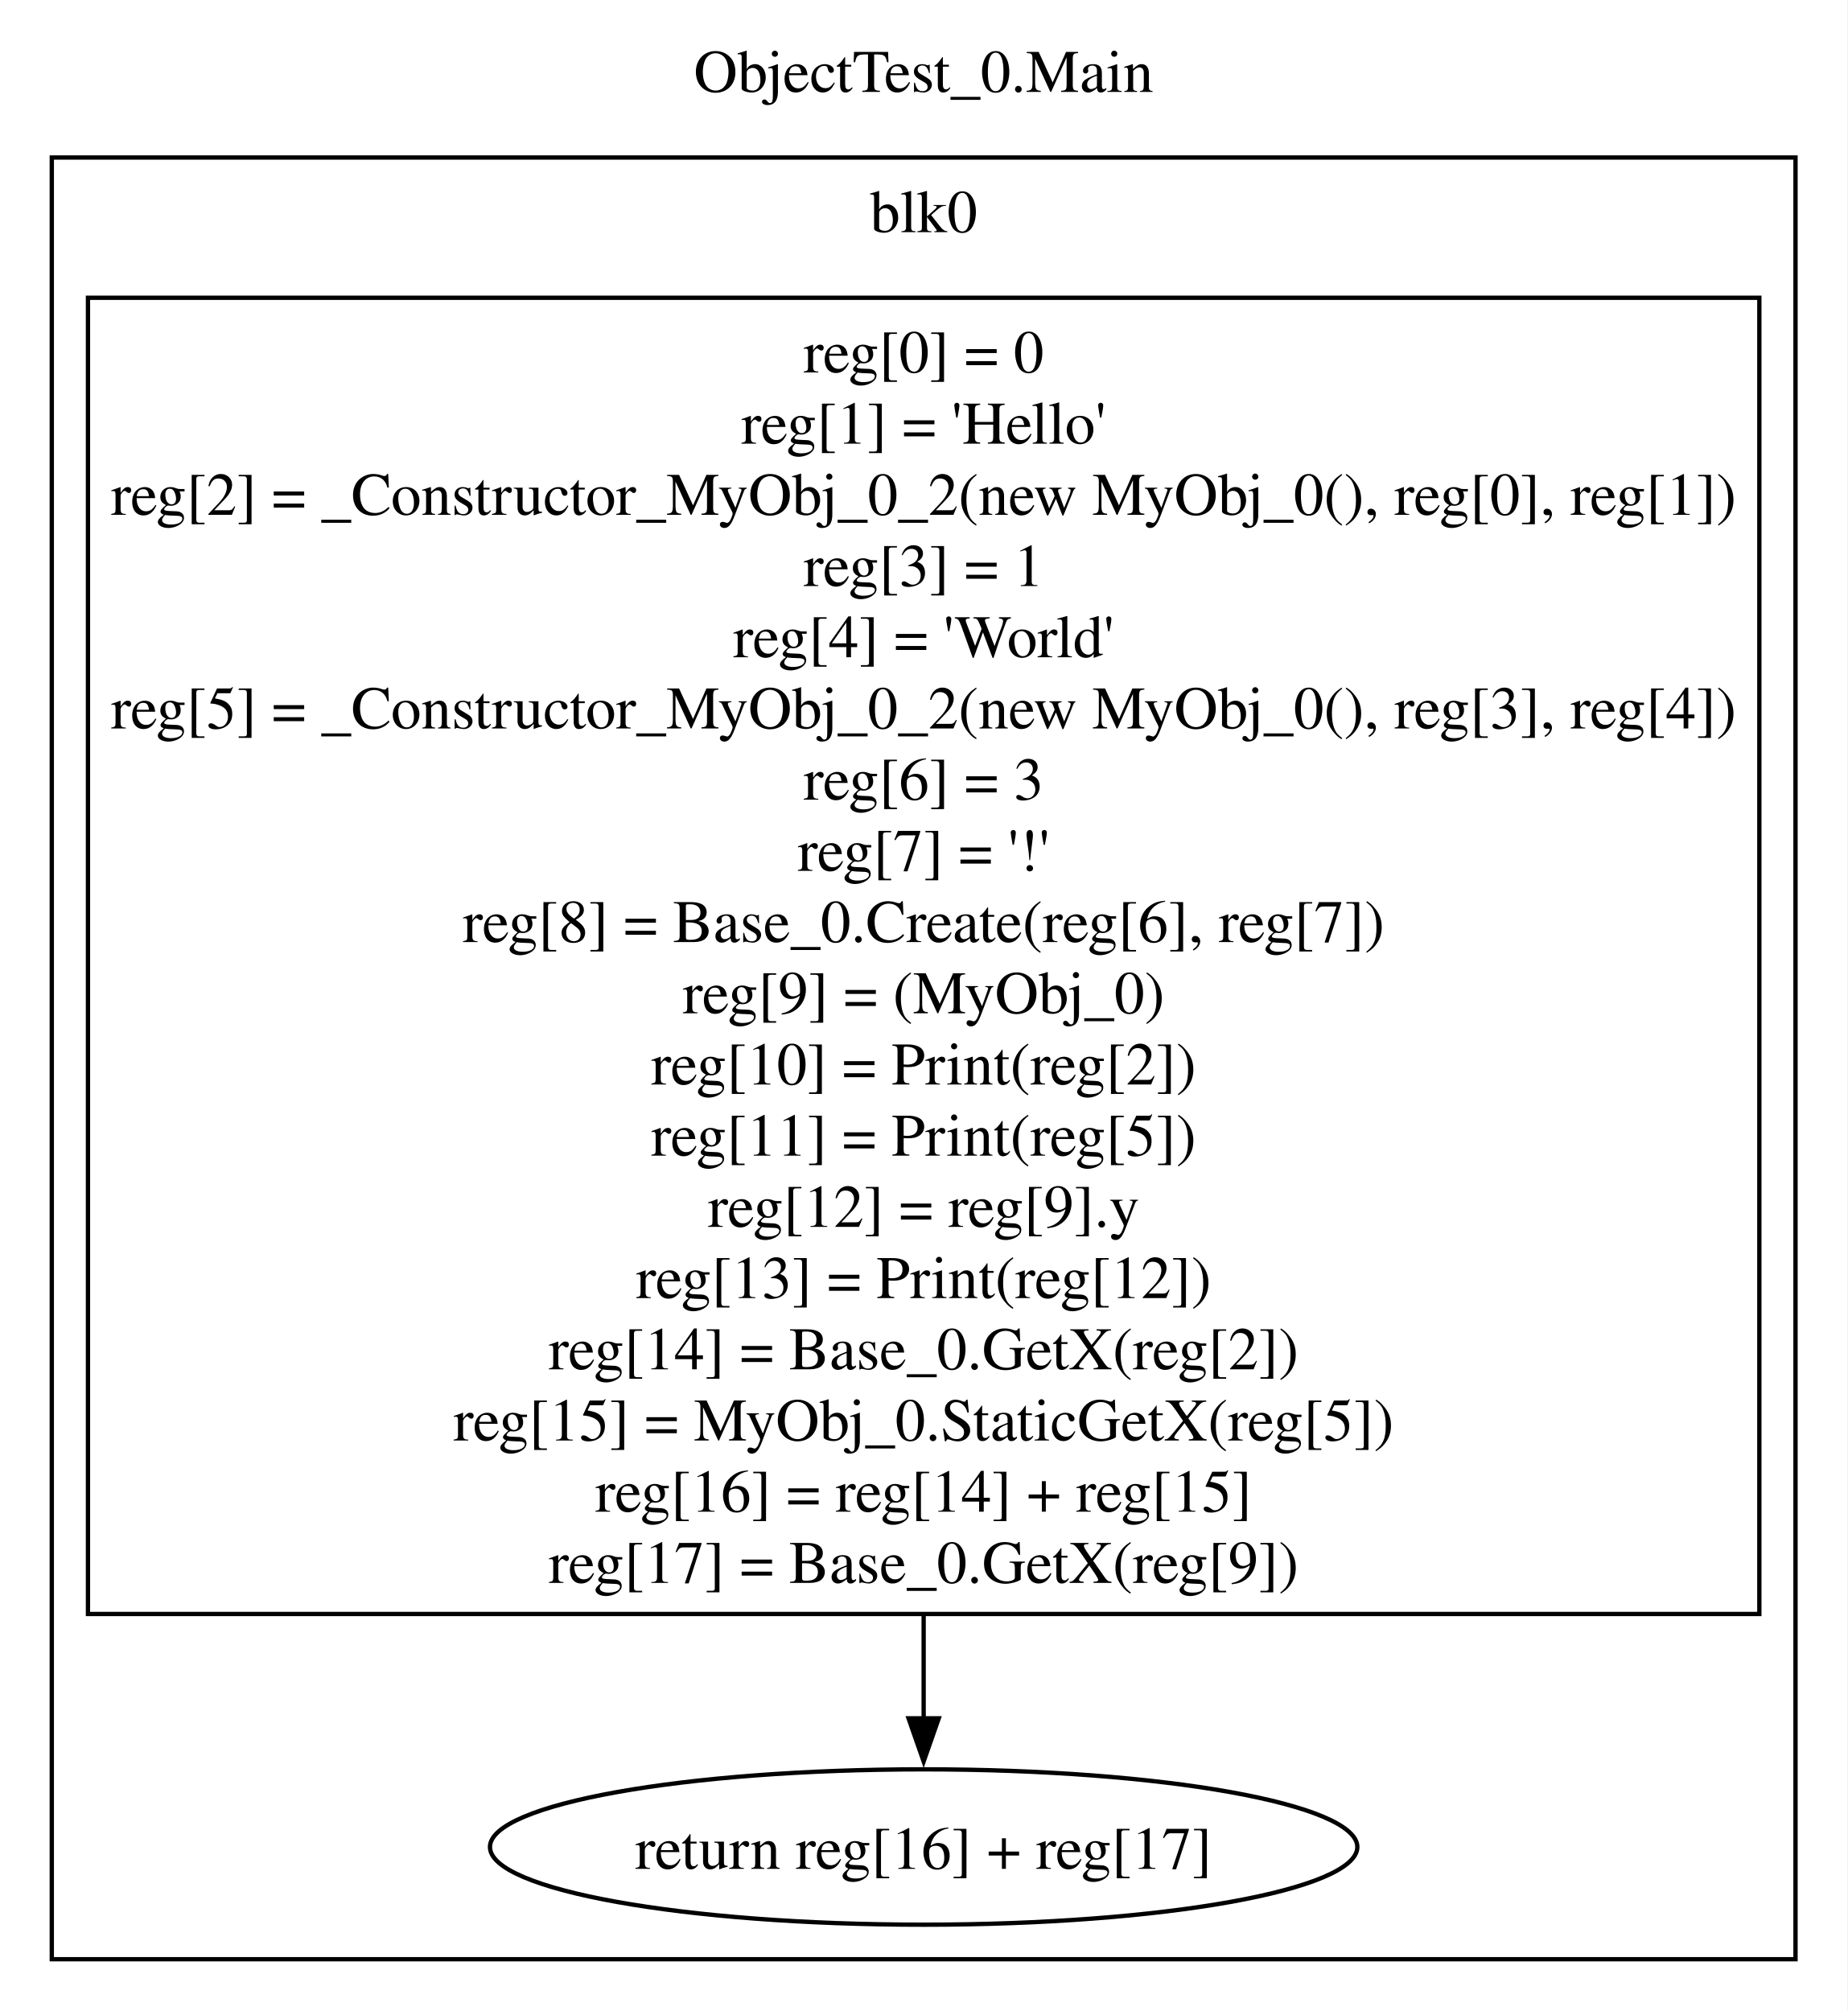
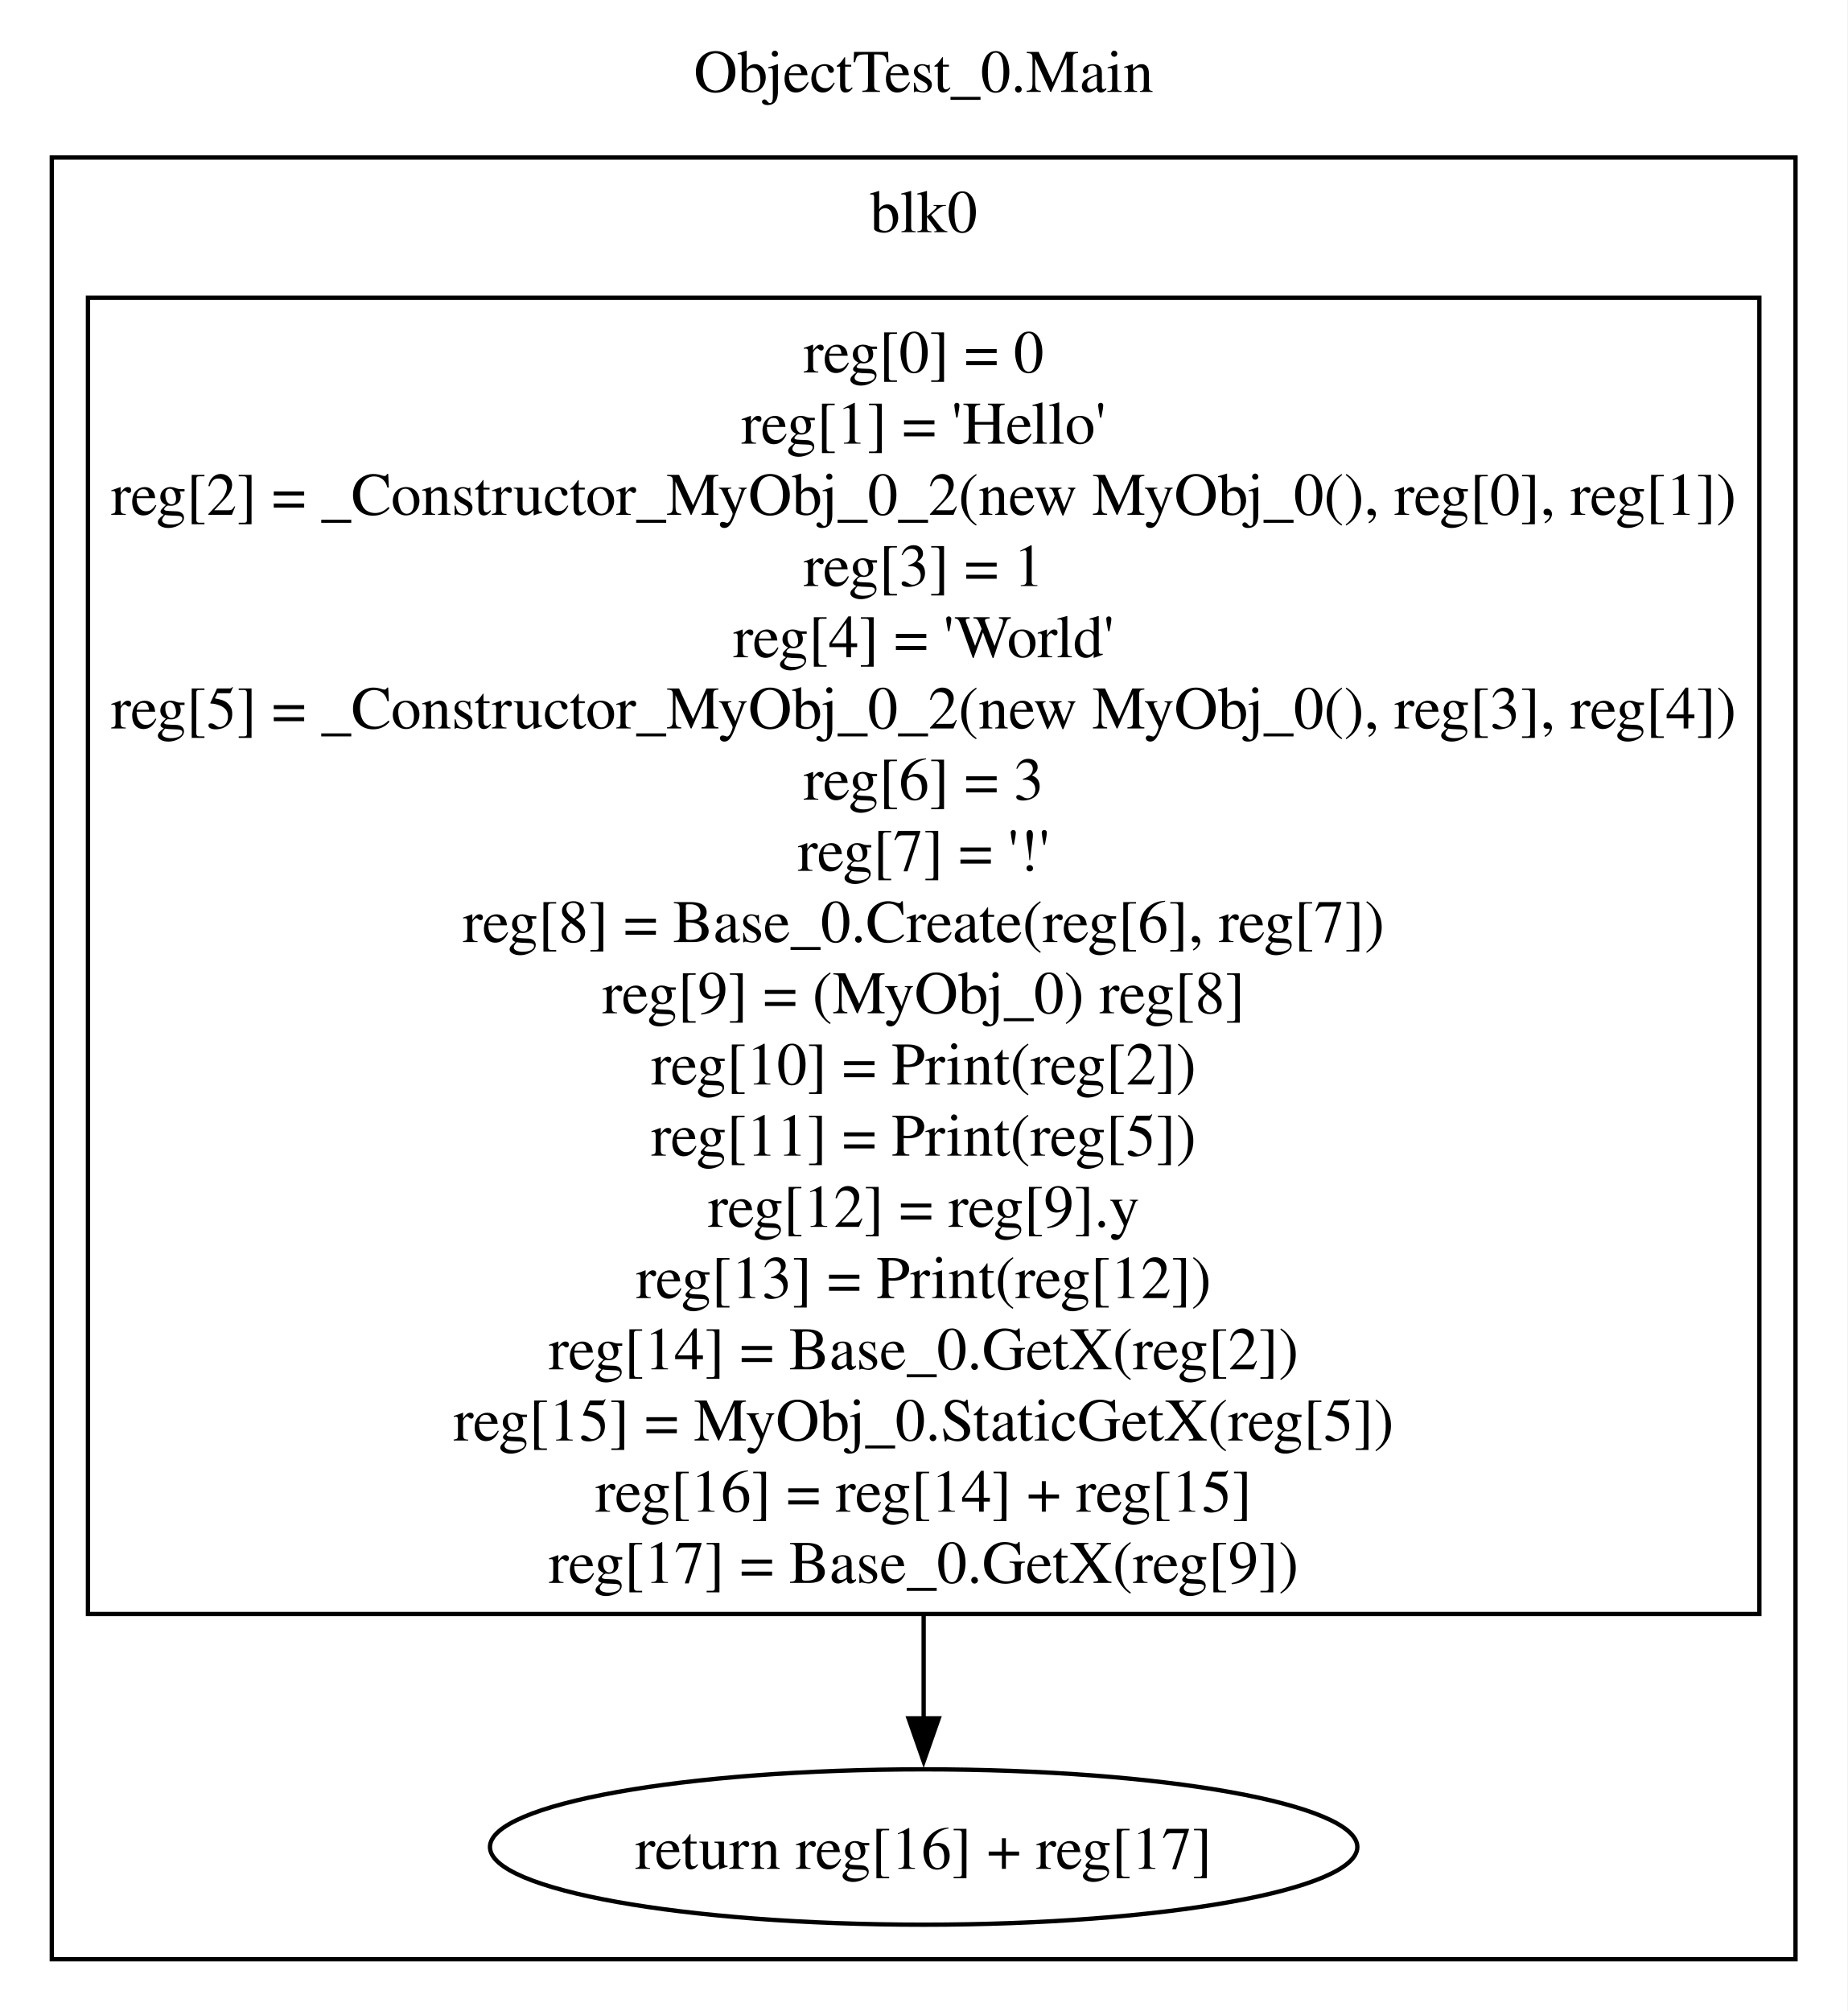
<svg xmlns="http://www.w3.org/2000/svg" width="428pt" height="466pt" viewBox="0.00 0.00 428.00 466.00">
  <g id="graph0" class="graph" transform="scale(1 1) rotate(0) translate(4 462)">
    <polygon fill="white" stroke="none" points="-4,4 -4,-462 424,-462 424,4 -4,4" />
    <text text-anchor="middle" x="210" y="-440.7" font-family="Times,serif" font-size="14.00">ObjectTest_0.Main</text>
    <g id="clust1" class="cluster">
      <polygon fill="none" stroke="black" points="8,-8 8,-425.5 412,-425.5 412,-8 8,-8" />
      <text text-anchor="middle" x="210" y="-408.2" font-family="Times,serif" font-size="14.00">blk0</text>
    </g>
    <g id="node1" class="node">
      <polygon fill="none" stroke="black" points="403.62,-393 16.38,-393 16.38,-88 403.62,-88 403.62,-393" />
      <text text-anchor="middle" x="210" y="-375.7" font-family="Times,serif" font-size="14.00">reg[0] = 0</text>
      <text text-anchor="middle" x="210" y="-359.2" font-family="Times,serif" font-size="14.00">reg[1] = 'Hello'</text>
      <text text-anchor="middle" x="210" y="-342.7" font-family="Times,serif" font-size="14.00">reg[2] = _Constructor_MyObj_0_2(new MyObj_0(), reg[0], reg[1])</text>
      <text text-anchor="middle" x="210" y="-326.2" font-family="Times,serif" font-size="14.00">reg[3] = 1</text>
      <text text-anchor="middle" x="210" y="-309.7" font-family="Times,serif" font-size="14.00">reg[4] = 'World'</text>
      <text text-anchor="middle" x="210" y="-293.2" font-family="Times,serif" font-size="14.00">reg[5] = _Constructor_MyObj_0_2(new MyObj_0(), reg[3], reg[4])</text>
      <text text-anchor="middle" x="210" y="-276.7" font-family="Times,serif" font-size="14.00">reg[6] = 3</text>
      <text text-anchor="middle" x="210" y="-260.2" font-family="Times,serif" font-size="14.00">reg[7] = '!'</text>
      <text text-anchor="middle" x="210" y="-243.7" font-family="Times,serif" font-size="14.00">reg[8] = Base_0.Create(reg[6], reg[7])</text>
-       <text text-anchor="middle" x="210" y="-227.2" font-family="Times,serif" font-size="14.00">reg[9] = (MyObj_0)</text>
+       <text text-anchor="middle" x="210" y="-227.2" font-family="Times,serif" font-size="14.00">reg[9] = (MyObj_0) reg[8]</text>
      <text text-anchor="middle" x="210" y="-210.7" font-family="Times,serif" font-size="14.00">reg[10] = Print(reg[2])</text>
      <text text-anchor="middle" x="210" y="-194.2" font-family="Times,serif" font-size="14.00">reg[11] = Print(reg[5])</text>
      <text text-anchor="middle" x="210" y="-177.7" font-family="Times,serif" font-size="14.00">reg[12] = reg[9].y</text>
      <text text-anchor="middle" x="210" y="-161.2" font-family="Times,serif" font-size="14.00">reg[13] = Print(reg[12])</text>
      <text text-anchor="middle" x="210" y="-144.7" font-family="Times,serif" font-size="14.00">reg[14] = Base_0.GetX(reg[2])</text>
      <text text-anchor="middle" x="210" y="-128.2" font-family="Times,serif" font-size="14.00">reg[15] = MyObj_0.StaticGetX(reg[5])</text>
      <text text-anchor="middle" x="210" y="-111.7" font-family="Times,serif" font-size="14.00">reg[16] = reg[14] + reg[15]</text>
      <text text-anchor="middle" x="210" y="-95.2" font-family="Times,serif" font-size="14.00">reg[17] = Base_0.GetX(reg[9])</text>
    </g>
    <g id="node2" class="node">
      <ellipse fill="none" stroke="black" cx="210" cy="-34" rx="100.48" ry="18" />
      <text text-anchor="middle" x="210" y="-28.95" font-family="Times,serif" font-size="14.00">return reg[16] + reg[17]</text>
    </g>
    <g id="edge1" class="edge">
      <path fill="none" stroke="black" d="M210,-87.66C210,-78.88 210,-70.74 210,-63.61" />
      <polygon fill="black" stroke="black" points="213.5,-63.82 210,-53.82 206.5,-63.82 213.5,-63.82" />
    </g>
  </g>
</svg>
